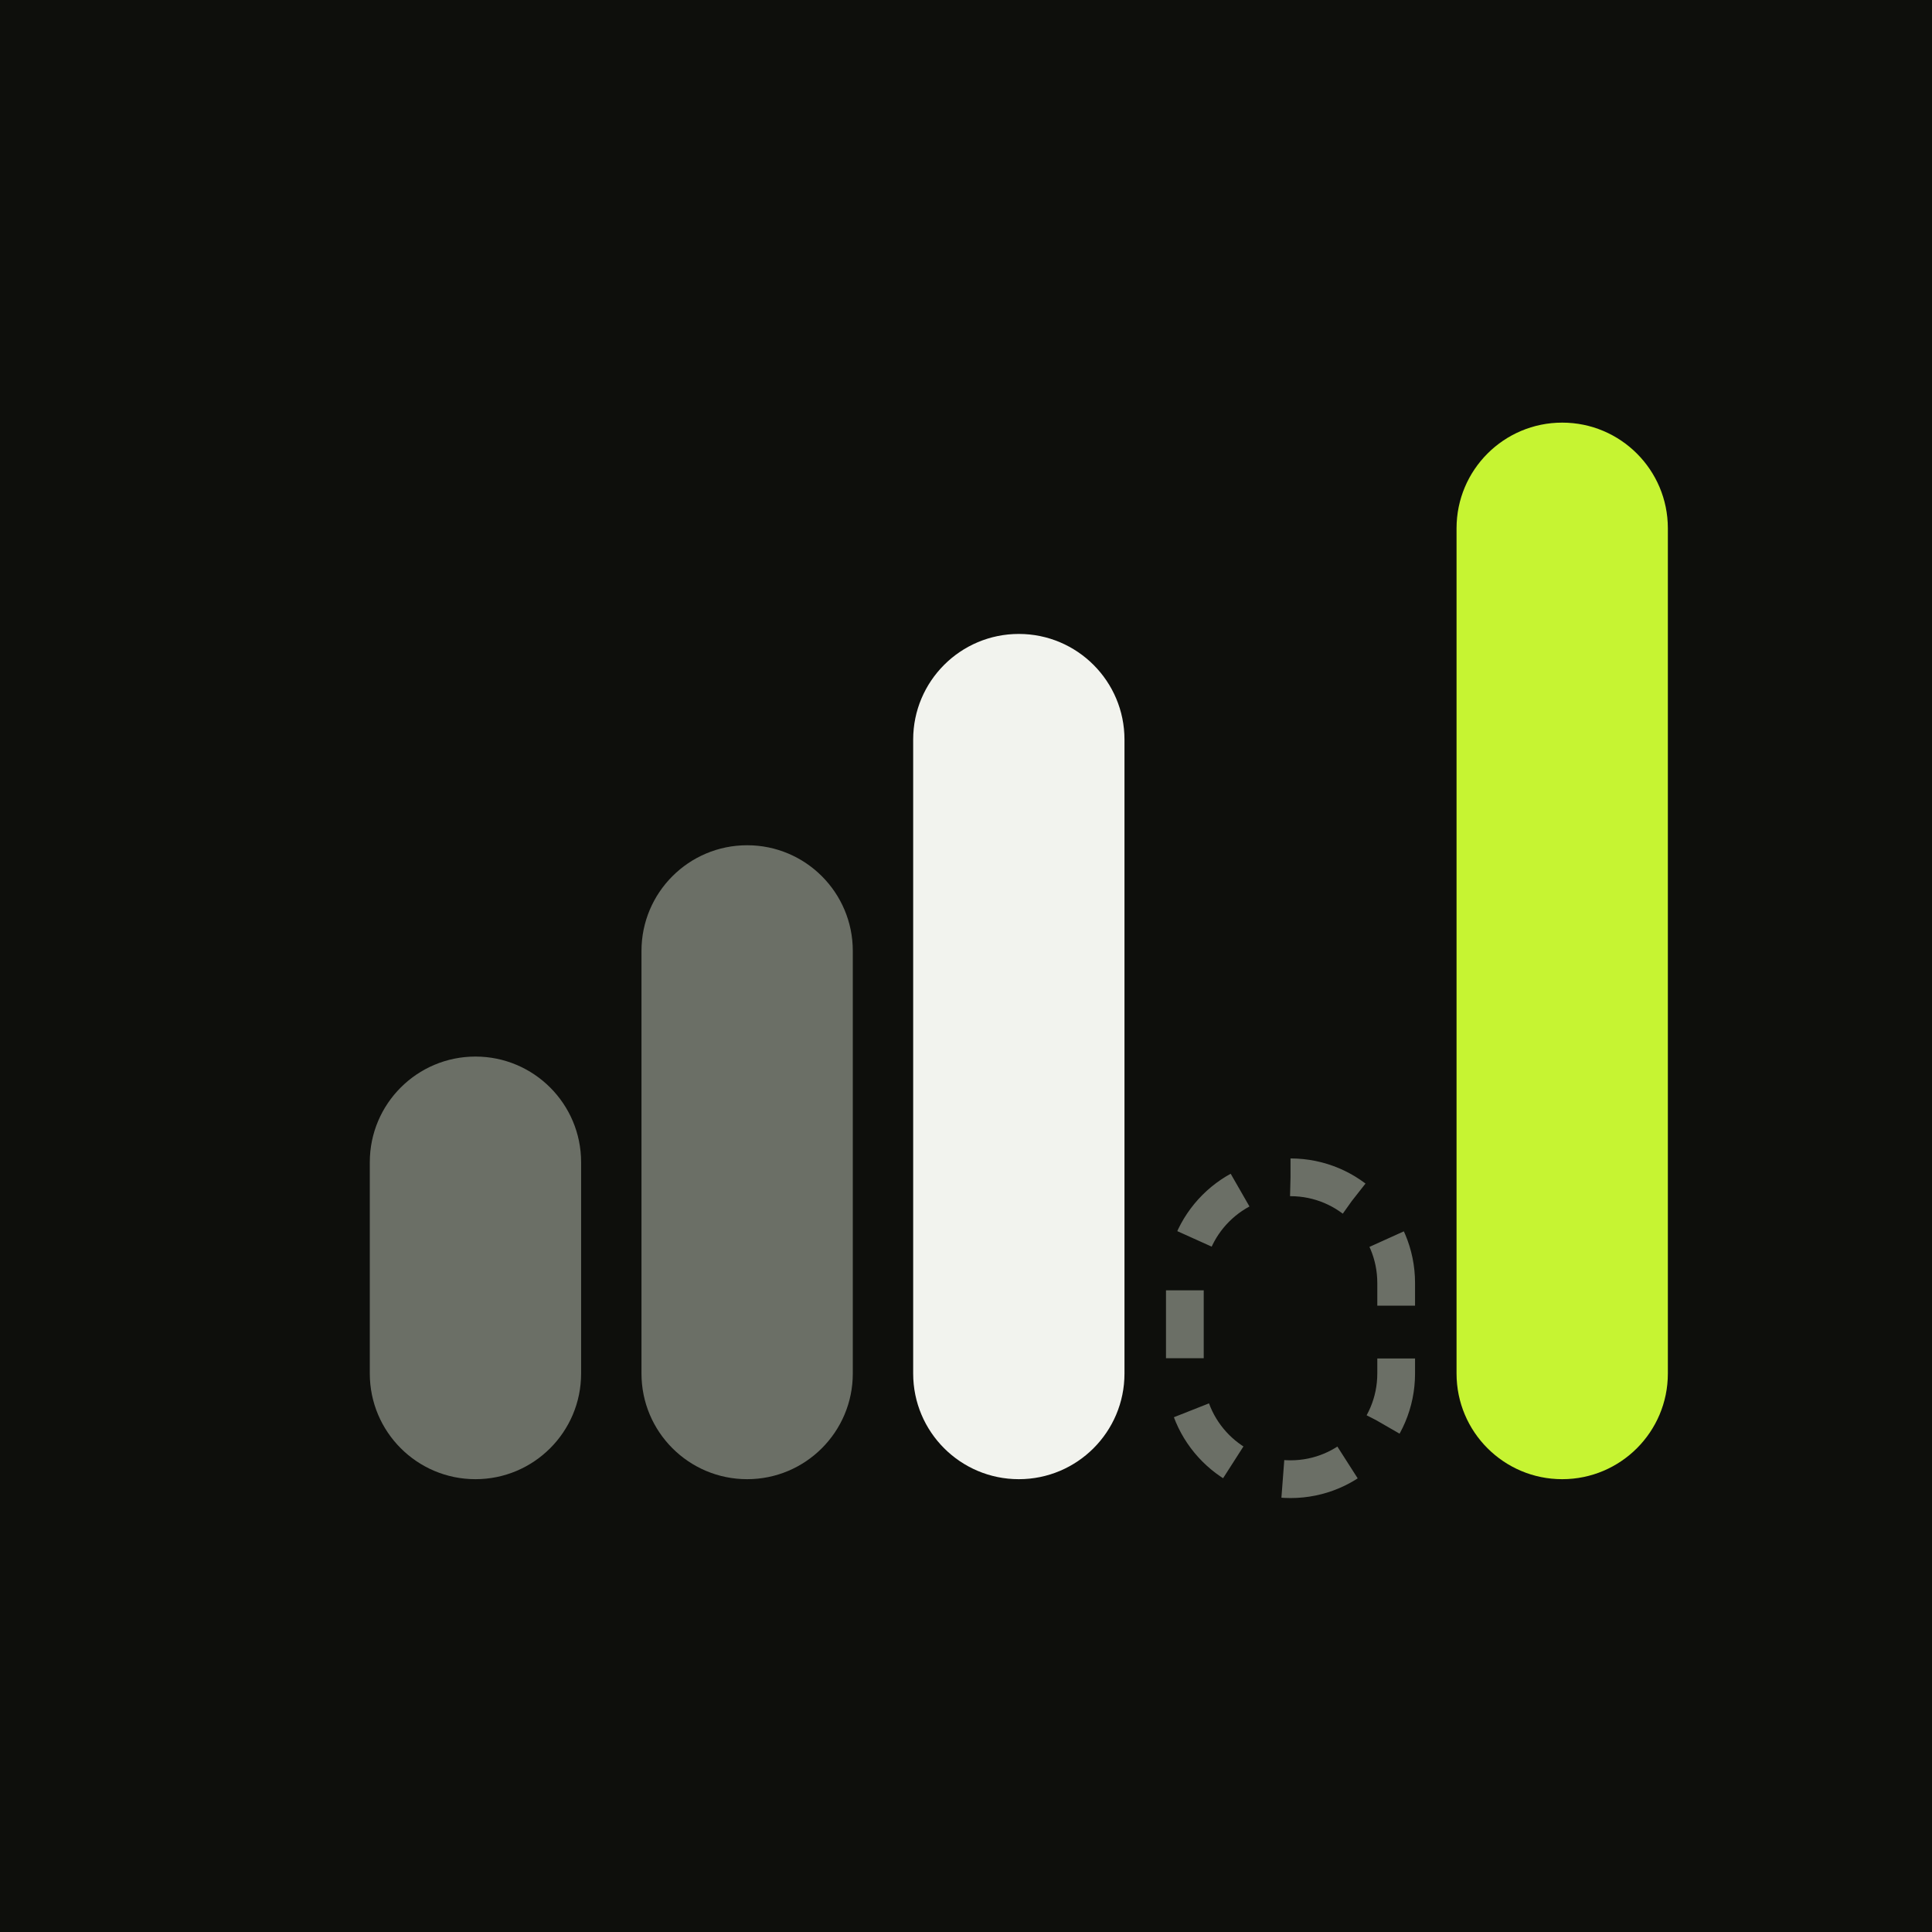
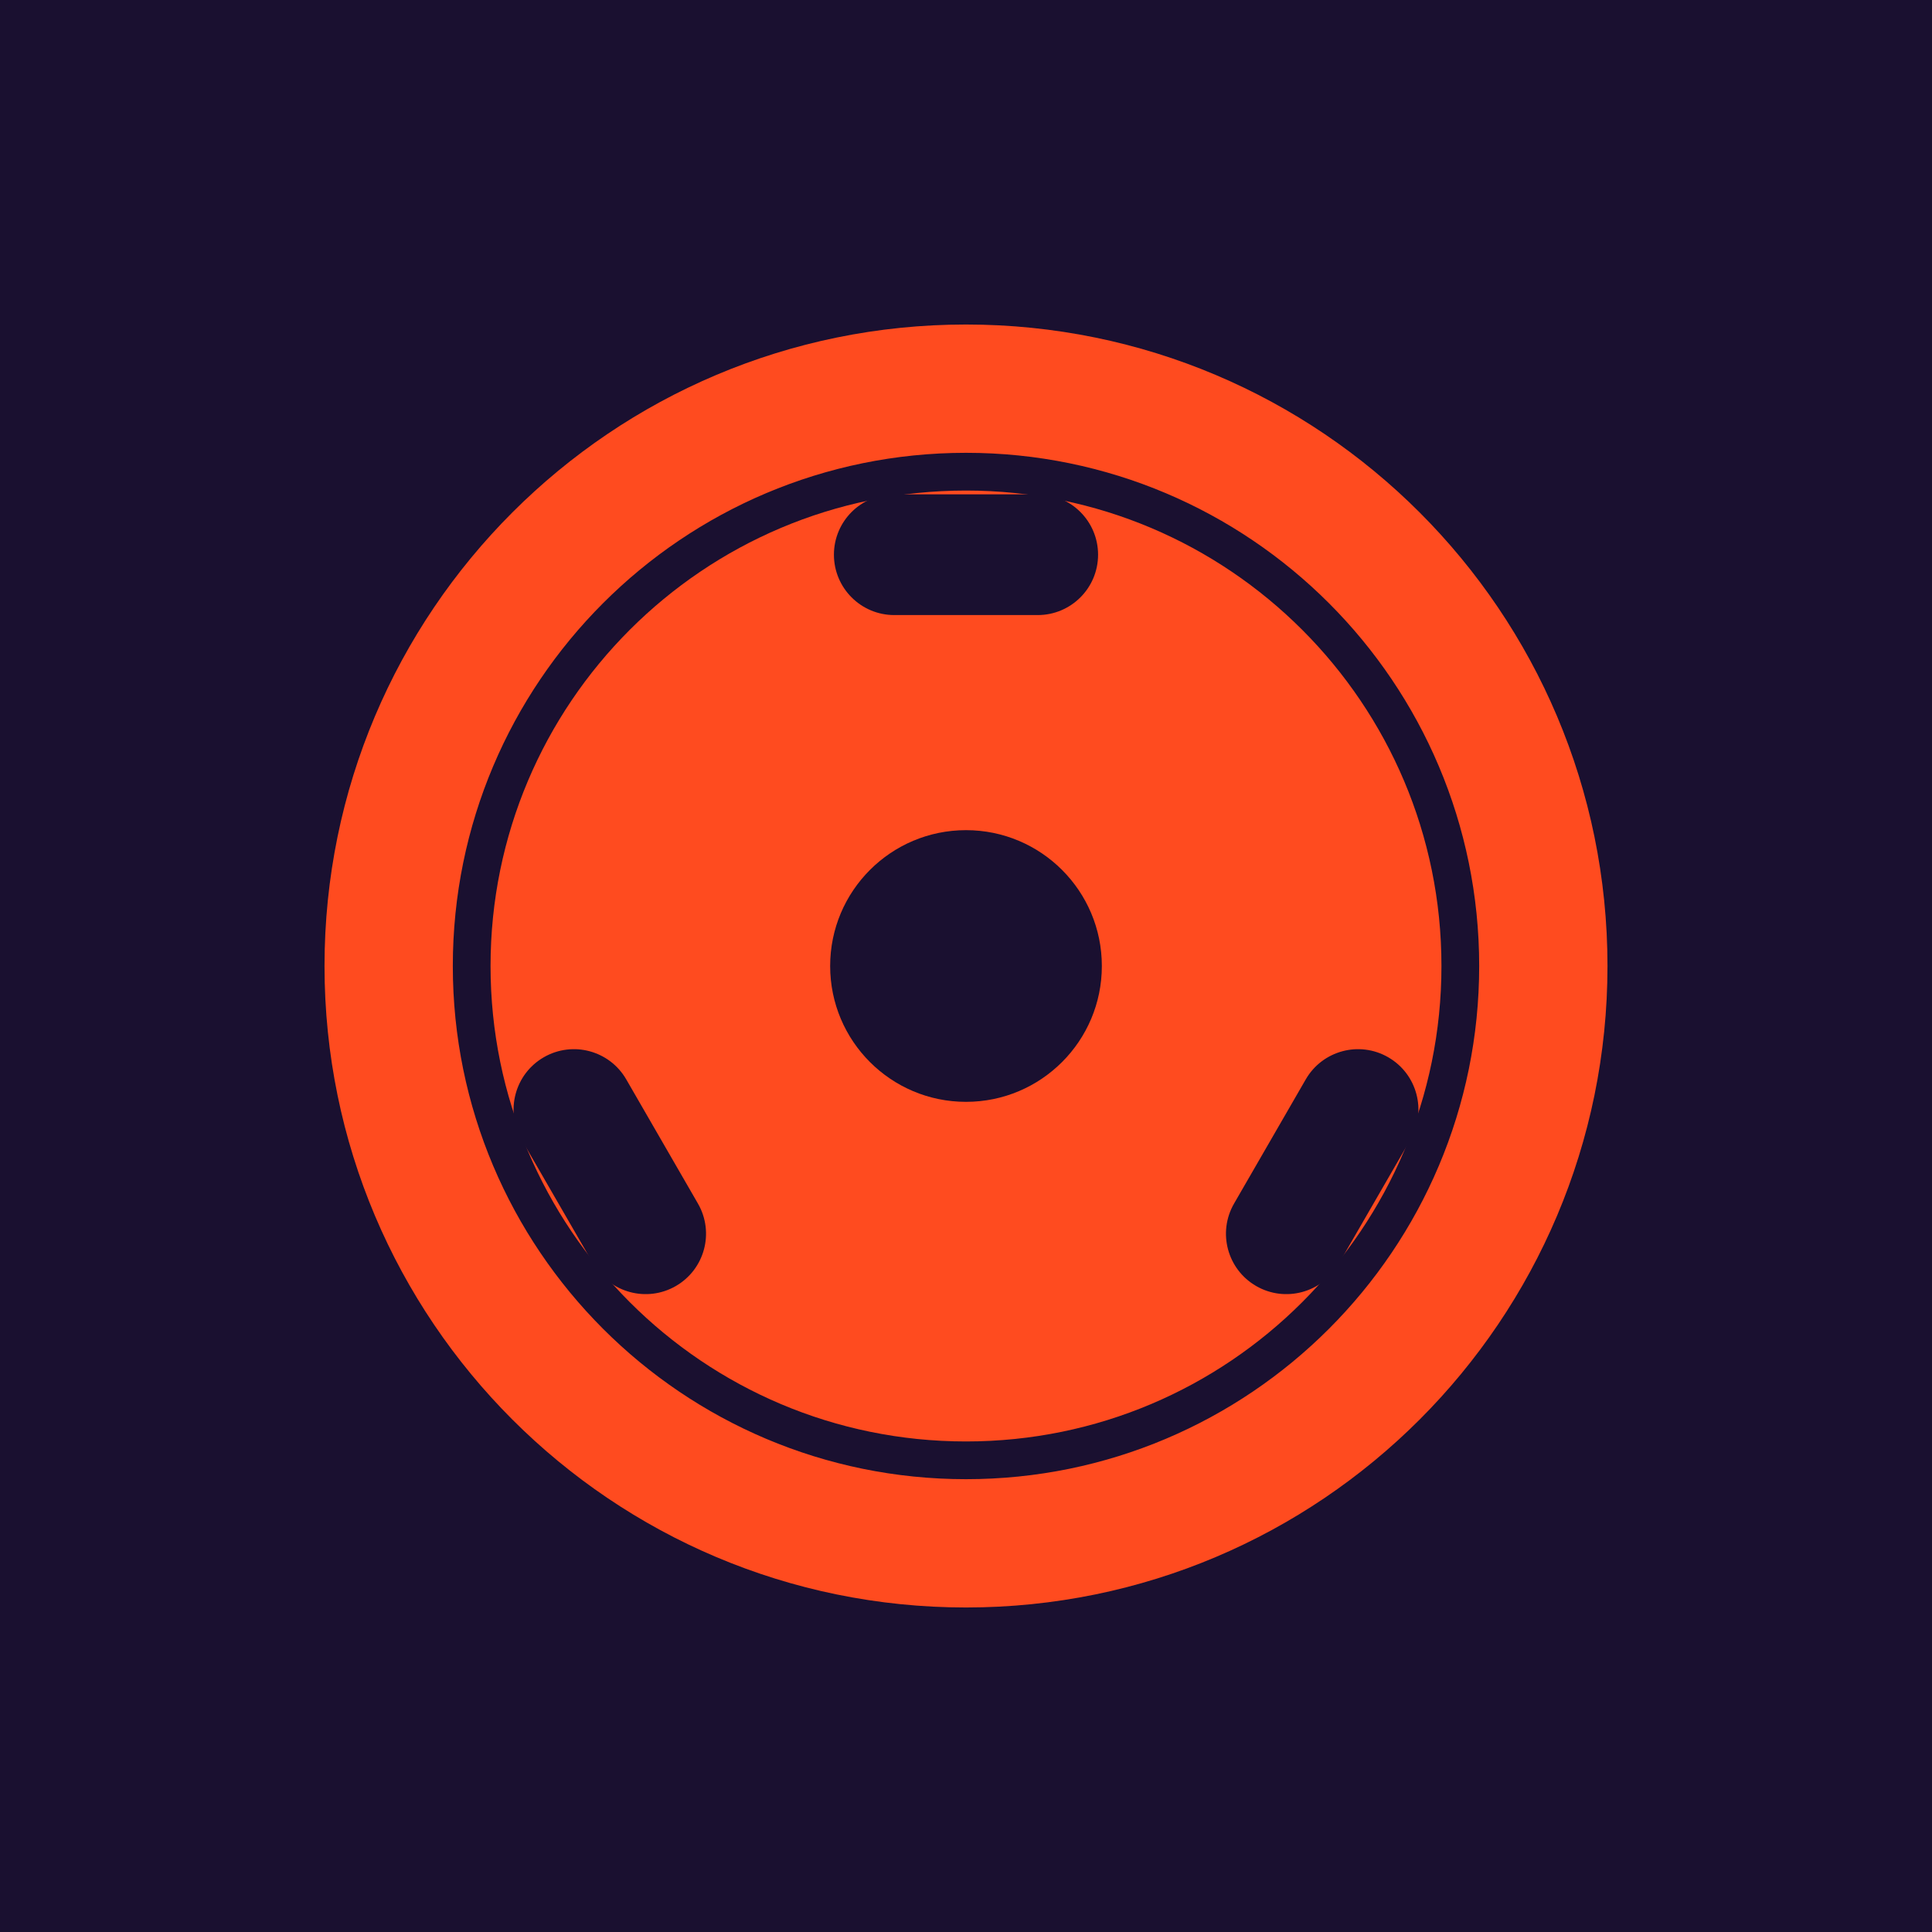
<svg xmlns="http://www.w3.org/2000/svg" viewBox="0 0 1024 1024" width="1024" height="1024" role="img" aria-label="Icône Sportix">
-   <rect width="1024" height="1024" rx="0" fill="#0E0F0C" />
-   <rect x="196" y="560" width="112" height="224" rx="56" fill="#6B6F66" />
-   <rect x="340" y="448" width="112" height="336" rx="56" fill="#6B6F66" />
-   <rect x="484" y="336" width="112" height="448" rx="56" fill="#F2F3EE" />
-   <rect x="628" y="624" width="112" height="160" rx="56" fill="none" stroke="#6B6F66" stroke-width="20" stroke-dasharray="36 28" />
-   <rect x="772" y="224" width="112" height="560" rx="56" fill="#C6F432" />
+   <rect width="1024" height="1024" fill="#1A1030" />
+   <circle cx="512" cy="512" r="340" fill="#FF4B1F" />
+   <circle cx="512" cy="512" r="262" fill="none" stroke="#1A1030" stroke-width="20" />
+   <g fill="#1A1030">
+     <rect x="442" y="262" width="140" height="64" rx="32" />
+     <rect x="442" y="262" width="140" height="64" rx="32" transform="rotate(120 512 512)" />
+     <rect x="442" y="262" width="140" height="64" rx="32" transform="rotate(240 512 512)" />
+   </g>
+   <circle cx="512" cy="512" r="72" fill="#1A1030" />
</svg>
